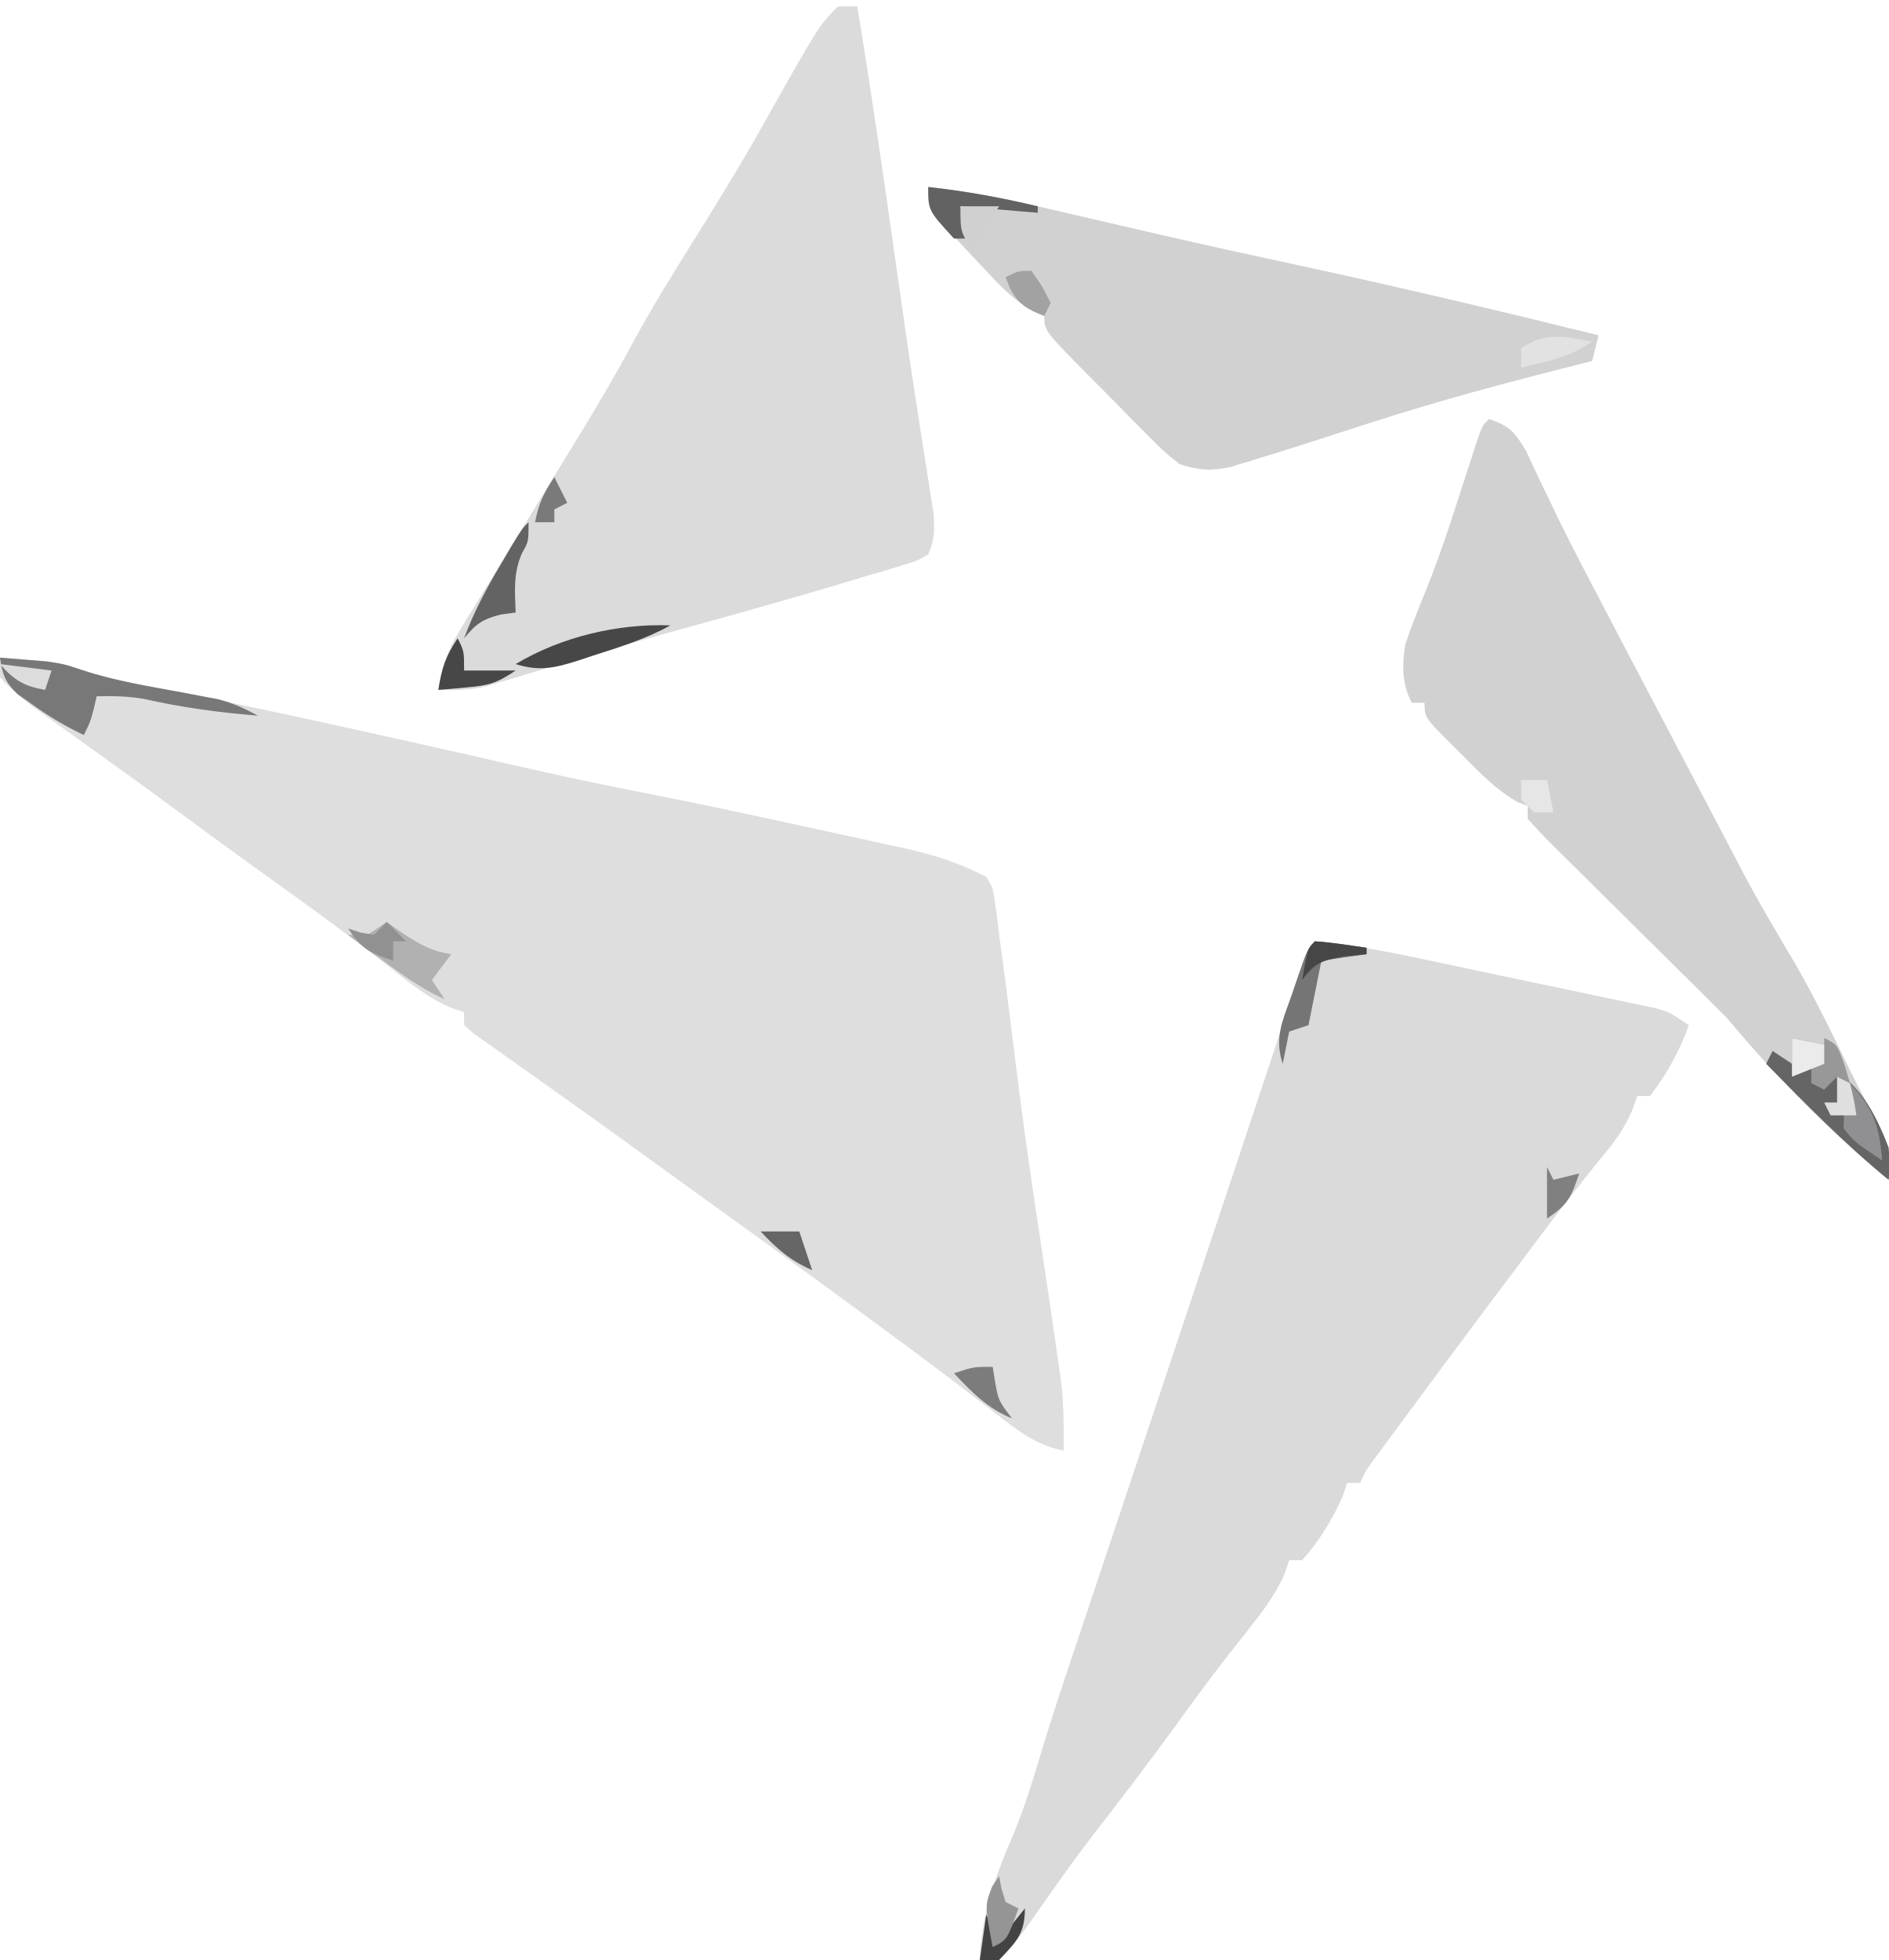
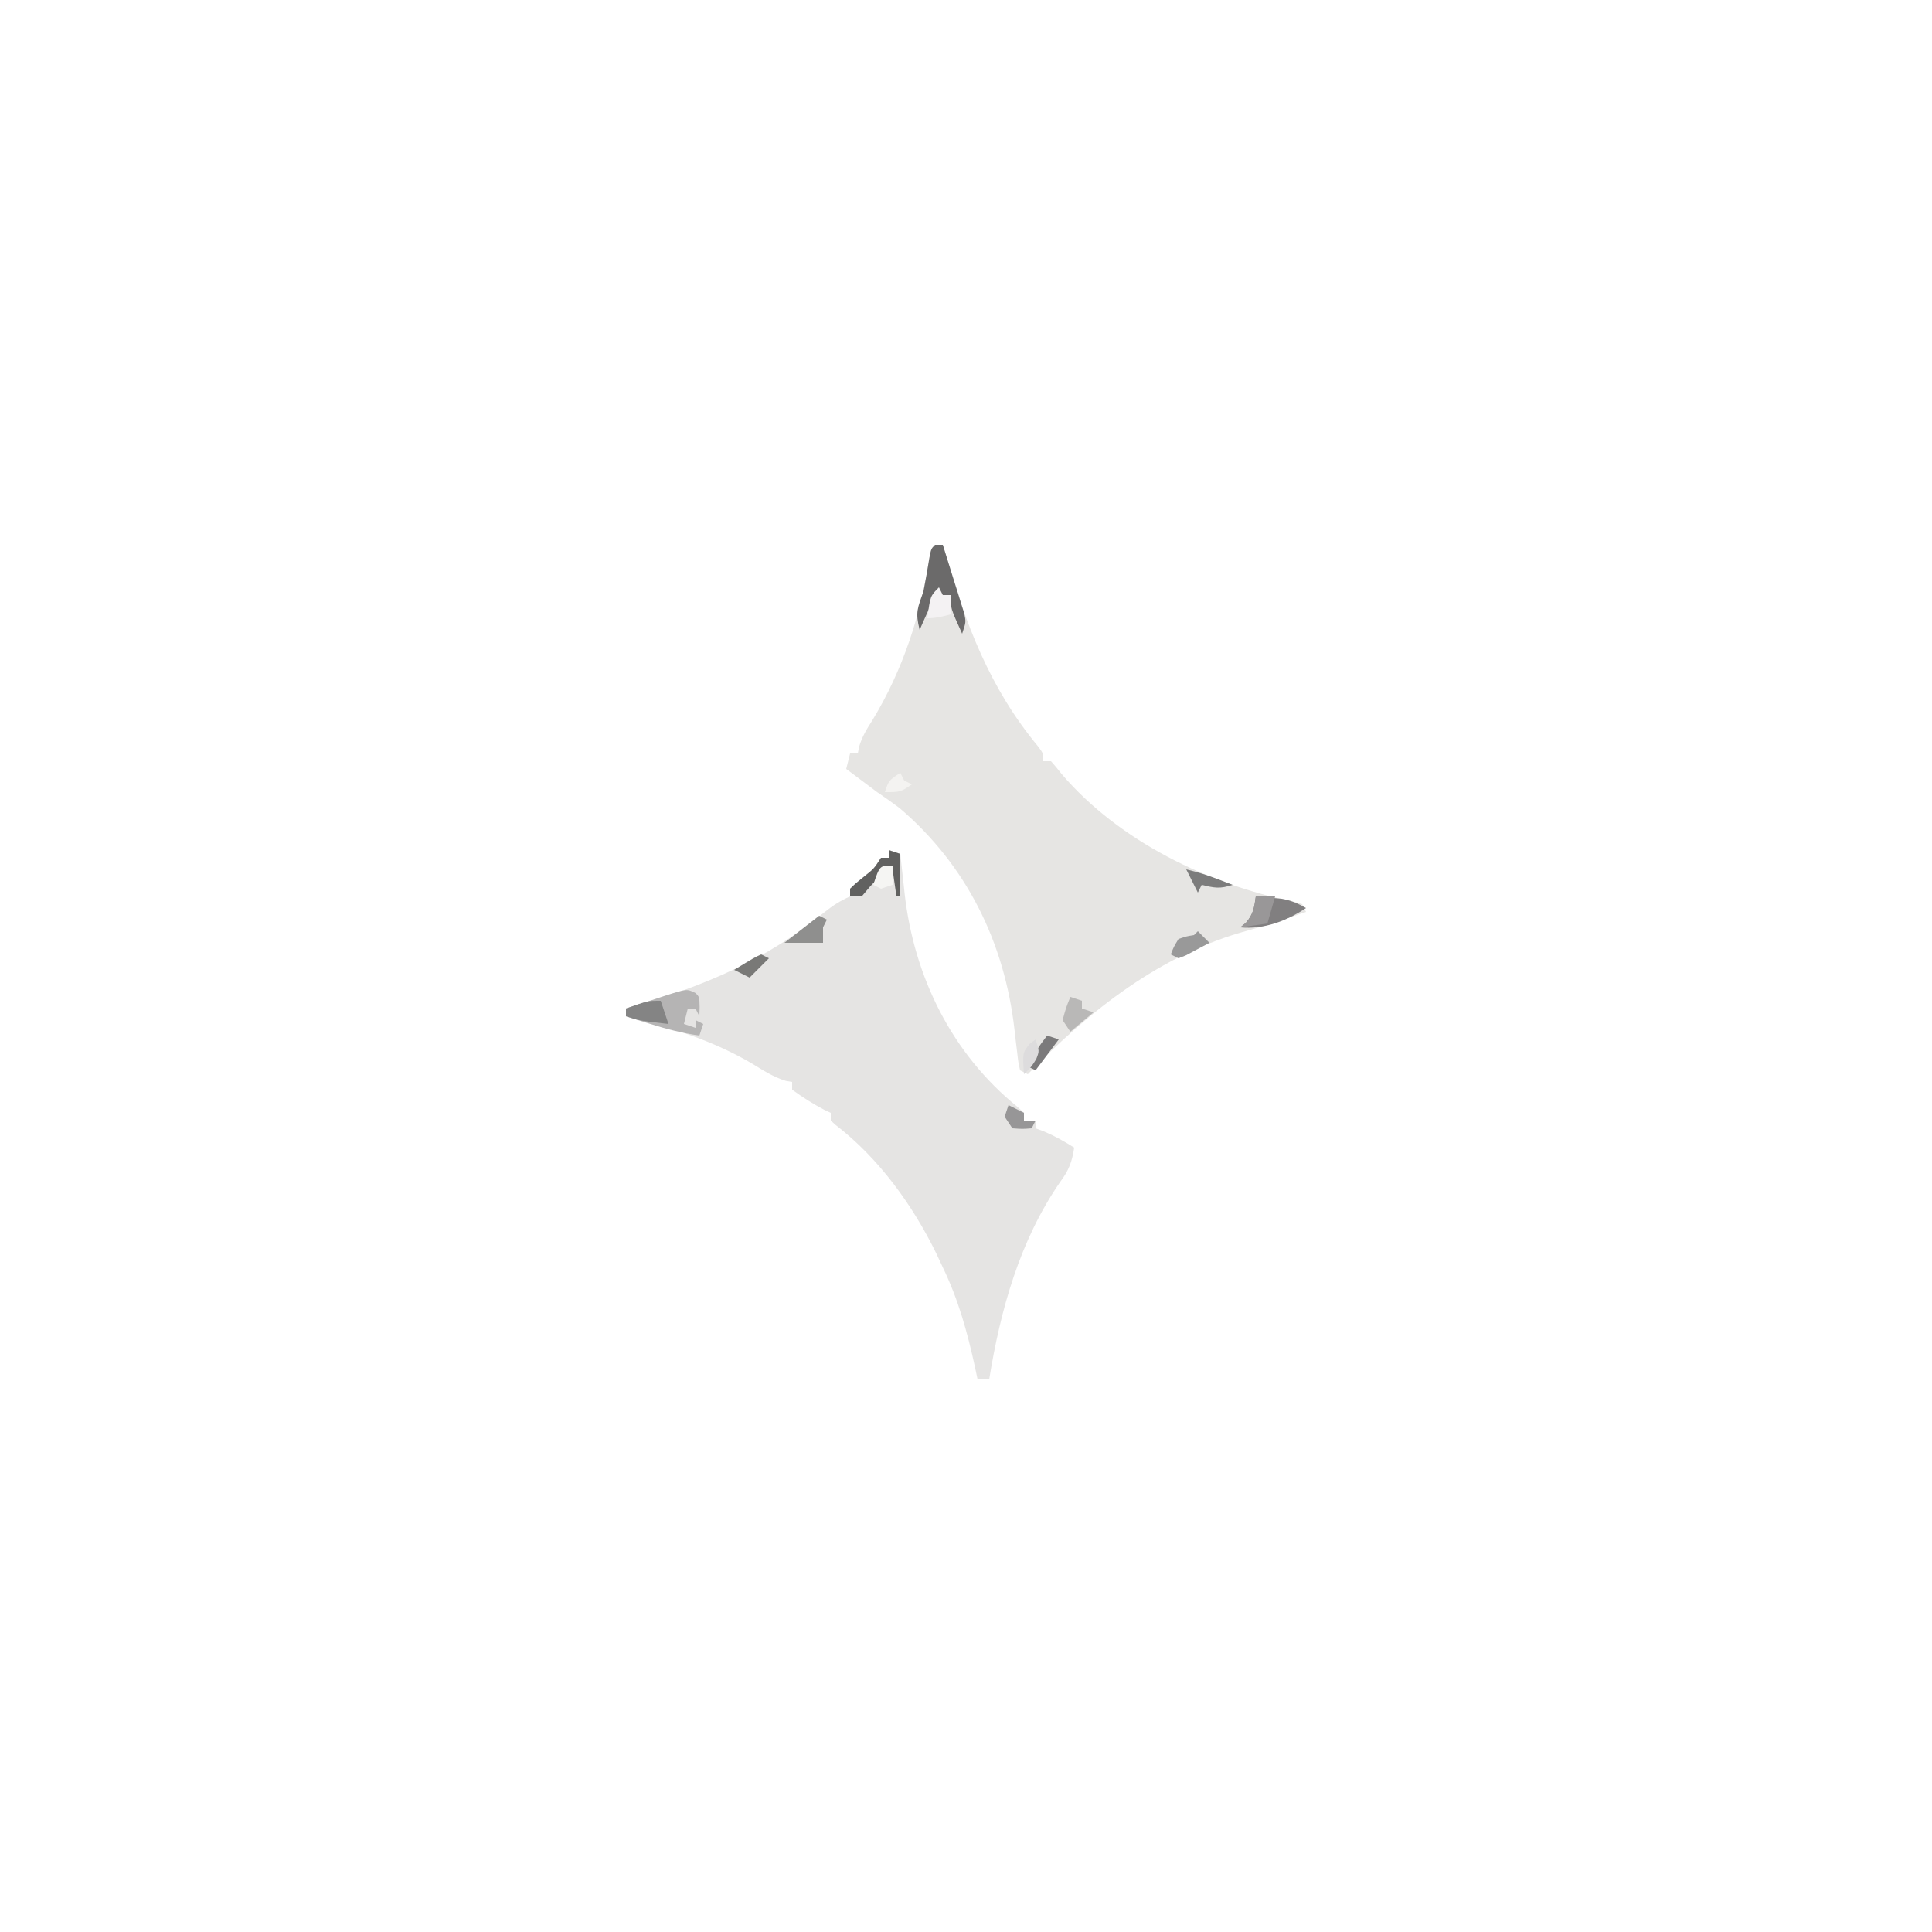
- <svg xmlns="http://www.w3.org/2000/svg" version="1.1" width="293" height="304">
-   <path d="M0 0 C1.542 0.116 3.084 0.243 4.625 0.375 C5.913 0.479 5.913 0.479 7.227 0.586 C10.323 1.048 13.031 2.007 16 3 C18.789 3.599 21.572 4.159 24.375 4.688 C33.57 6.475 42.726 8.43 51.875 10.438 C52.912 10.665 52.912 10.665 53.969 10.896 C62.573 12.784 71.166 14.713 79.75 16.688 C86.191 18.168 92.638 19.55 99.125 20.812 C108.229 22.596 117.297 24.539 126.358 26.526 C127.981 26.881 129.605 27.233 131.23 27.583 C133.536 28.081 135.841 28.588 138.145 29.098 C138.832 29.244 139.52 29.391 140.229 29.543 C144.808 30.569 148.854 31.83 153 34 C154.055 35.756 154.055 35.756 154.32 37.789 C154.441 38.589 154.561 39.388 154.685 40.212 C154.841 41.592 154.841 41.592 155 43 C155.148 44.057 155.296 45.113 155.448 46.202 C155.959 49.923 156.42 53.647 156.875 57.375 C157.22 60.144 157.57 62.912 157.922 65.68 C158.01 66.376 158.099 67.072 158.19 67.79 C159.076 74.707 160.086 81.604 161.125 88.5 C161.292 89.613 161.459 90.727 161.631 91.874 C161.946 93.972 162.262 96.071 162.577 98.17 C163.154 102.027 163.716 105.886 164.25 109.75 C164.4 110.817 164.549 111.885 164.703 112.984 C165.033 116.339 165.051 119.631 165 123 C160.498 122.097 157.495 119.577 153.938 116.812 C152.497 115.713 151.055 114.614 149.613 113.516 C148.859 112.939 148.104 112.362 147.327 111.768 C143.455 108.826 139.541 105.943 135.625 103.062 C134.829 102.476 134.033 101.89 133.213 101.287 C125.587 95.681 117.915 90.138 110.234 84.609 C107.989 82.992 105.746 81.374 103.504 79.754 C102.759 79.216 102.015 78.679 101.248 78.125 C99.761 77.05 98.275 75.975 96.789 74.899 C92.83 72.033 88.857 69.187 84.867 66.363 C84.032 65.769 83.197 65.175 82.336 64.562 C80.723 63.415 79.105 62.273 77.484 61.137 C76.405 60.367 76.405 60.367 75.305 59.582 C74.665 59.131 74.026 58.679 73.367 58.214 C72.916 57.813 72.465 57.413 72 57 C72 56.34 72 55.68 72 55 C71.292 54.759 70.585 54.518 69.855 54.27 C66.552 52.801 64.138 50.945 61.312 48.688 C56.009 44.511 50.609 40.499 45.125 36.562 C43.575 35.449 42.026 34.336 40.477 33.223 C39.721 32.68 38.966 32.138 38.188 31.579 C34.344 28.805 30.527 25.993 26.71 23.182 C23.213 20.61 19.7 18.061 16.172 15.531 C15.354 14.944 14.536 14.357 13.693 13.752 C12.097 12.608 10.5 11.466 8.9 10.326 C8.175 9.806 7.45 9.286 6.703 8.75 C6.06 8.291 5.417 7.832 4.755 7.359 C2.991 5.993 1.434 4.713 0 3 C0 2.01 0 1.02 0 0 Z " fill="#DEDEDE" transform="translate(0,102)" />
-   <path d="M0 0 C6.456 0.569 12.731 1.9 19.062 3.25 C20.614 3.578 20.614 3.578 22.196 3.913 C24.363 4.373 26.531 4.834 28.697 5.297 C31.989 5.998 35.283 6.685 38.578 7.371 C40.656 7.809 42.734 8.248 44.812 8.688 C45.79 8.89 46.768 9.092 47.776 9.3 C48.681 9.493 49.587 9.687 50.52 9.887 C51.315 10.054 52.11 10.221 52.929 10.393 C55 11 55 11 58 13 C56.55 17.108 54.602 20.503 52 24 C51.34 24 50.68 24 50 24 C49.743 24.731 49.487 25.462 49.223 26.215 C47.941 29.135 46.48 31.124 44.438 33.562 C39.775 39.244 35.388 45.106 31 51 C29.605 52.854 28.209 54.709 26.812 56.562 C22.686 62.067 18.589 67.592 14.5 73.125 C13.564 74.389 13.564 74.389 12.609 75.678 C12.026 76.467 11.444 77.257 10.844 78.07 C10.32 78.779 9.796 79.489 9.256 80.219 C7.948 81.98 7.948 81.98 7 84 C6.34 84 5.68 84 5 84 C4.773 84.681 4.546 85.361 4.312 86.062 C2.688 89.699 0.672 93.028 -2 96 C-2.66 96 -3.32 96 -4 96 C-4.238 96.704 -4.477 97.408 -4.723 98.133 C-6.222 101.499 -8.143 103.99 -10.438 106.875 C-11.344 108.027 -12.249 109.181 -13.152 110.336 C-13.621 110.935 -14.09 111.534 -14.574 112.151 C-16.944 115.223 -19.22 118.362 -21.5 121.5 C-25.719 127.292 -30.043 132.987 -34.445 138.641 C-36.332 141.091 -38.143 143.585 -39.93 146.109 C-40.421 146.798 -40.912 147.487 -41.418 148.197 C-42.37 149.538 -43.313 150.886 -44.246 152.24 C-46.624 155.58 -47.939 157.302 -52 158 C-51.744 150.704 -49.53 144.856 -46.668 138.234 C-44.834 133.801 -43.502 129.236 -42.118 124.646 C-40.039 117.868 -37.753 111.159 -35.5 104.438 C-34.974 102.865 -34.448 101.292 -33.923 99.72 C-32.831 96.454 -31.739 93.189 -30.646 89.923 C-28.262 82.797 -25.888 75.667 -23.512 68.538 C-22.259 64.775 -21.004 61.013 -19.75 57.25 C-19.276 55.828 -18.802 54.406 -18.328 52.984 C-17.135 49.406 -15.943 45.828 -14.75 42.25 C-14.412 41.236 -14.074 40.222 -13.726 39.177 C-13.088 37.264 -12.45 35.351 -11.811 33.438 C-10.121 28.375 -8.441 23.308 -6.77 18.238 C-6.401 17.122 -6.032 16.006 -5.651 14.856 C-4.94 12.704 -4.231 10.551 -3.524 8.397 C-3.208 7.443 -2.892 6.488 -2.566 5.504 C-2.287 4.656 -2.008 3.809 -1.721 2.936 C-1 1 -1 1 0 0 Z " fill="#DADADA" transform="translate(204,146)" />
-   <path d="M0 0 C0.99 0 1.98 0 3 0 C5.215 13.489 7.17 27.013 9.079 40.548 C10.096 47.746 11.131 54.938 12.246 62.121 C12.437 63.362 12.628 64.603 12.824 65.881 C13.183 68.197 13.548 70.512 13.92 72.826 C14.078 73.852 14.236 74.877 14.398 75.934 C14.61 77.265 14.61 77.265 14.826 78.623 C15.008 81.111 15.01 82.713 14 85 C12.264 85.986 12.264 85.986 9.969 86.676 C9.108 86.943 8.248 87.209 7.362 87.484 C5.945 87.894 5.945 87.894 4.5 88.312 C3.027 88.759 3.027 88.759 1.525 89.215 C-7.821 92.022 -17.225 94.634 -26.633 97.223 C-31.017 98.434 -35.383 99.696 -39.742 100.996 C-40.834 101.321 -41.925 101.646 -43.049 101.98 C-45.134 102.604 -47.217 103.232 -49.298 103.867 C-50.236 104.147 -51.174 104.427 -52.141 104.715 C-52.961 104.964 -53.781 105.212 -54.626 105.469 C-57.154 106.034 -59.418 106.094 -62 106 C-61.441 102.516 -60.613 99.949 -58.77 96.945 C-58.303 96.177 -57.837 95.409 -57.356 94.617 C-56.847 93.795 -56.337 92.972 -55.812 92.125 C-55.285 91.259 -54.758 90.394 -54.214 89.502 C-52.483 86.664 -50.742 83.832 -49 81 C-47.146 77.973 -45.294 74.945 -43.444 71.916 C-42.265 69.986 -41.083 68.057 -39.898 66.131 C-37.142 61.631 -34.486 57.108 -31.984 52.461 C-29.075 47.063 -25.893 41.874 -22.625 36.688 C-18.846 30.643 -15.116 24.59 -11.625 18.375 C-2.939 2.939 -2.939 2.939 0 0 Z " fill="#DBDBDB" transform="translate(130,1)" />
-   <path d="M0 0 C3.148 1.029 3.995 1.992 5.719 4.887 C6.324 6.148 6.916 7.416 7.5 8.688 C8.198 10.144 8.899 11.6 9.602 13.055 C9.982 13.847 10.363 14.64 10.755 15.456 C13.038 20.121 15.462 24.713 17.875 29.312 C18.644 30.783 18.644 30.783 19.429 32.282 C20.951 35.189 22.475 38.095 24 41 C24.452 41.861 24.904 42.723 25.37 43.61 C27.845 48.324 30.327 53.036 32.812 57.745 C34.016 60.029 35.213 62.317 36.41 64.605 C41.03 73.449 41.03 73.449 46.062 82.062 C49.836 88.194 52.911 94.68 56.075 101.139 C57.708 104.424 59.444 107.658 61.188 110.887 C62.143 113.373 62.148 115.359 62 118 C52.856 110.518 44.576 102.054 37 93 C35.346 91.32 33.678 89.656 32 88 C31.015 87.026 30.03 86.052 29.046 85.077 C28.525 84.564 28.005 84.05 27.469 83.521 C25.147 81.226 22.831 78.925 20.514 76.624 C19.289 75.409 18.062 74.196 16.834 72.985 C15.055 71.23 13.283 69.469 11.512 67.707 C10.959 67.164 10.406 66.622 9.836 66.062 C8.519 64.746 7.254 63.377 6 62 C6 61.34 6 60.68 6 60 C5.469 59.794 4.938 59.587 4.391 59.375 C0.992 57.42 -1.511 54.779 -4.25 52 C-4.804 51.453 -5.359 50.907 -5.93 50.344 C-10 46.253 -10 46.253 -10 44 C-10.66 44 -11.32 44 -12 44 C-13.529 40.941 -13.496 38.31 -13 35 C-11.985 31.954 -10.789 29.011 -9.574 26.039 C-7.192 20.099 -5.298 13.981 -3.324 7.896 C-3.037 7.018 -2.749 6.139 -2.453 5.234 C-2.197 4.443 -1.941 3.651 -1.677 2.835 C-1 1 -1 1 0 0 Z " fill="#D1D1D1" transform="translate(231,65)" />
-   <path d="M0 0 C5.205 0.588 10.204 1.407 15.312 2.602 C15.991 2.759 16.669 2.916 17.368 3.077 C18.823 3.415 20.277 3.753 21.731 4.094 C25.644 5.01 29.56 5.913 33.477 6.816 C34.275 7.001 35.074 7.185 35.897 7.376 C43.054 9.024 50.227 10.589 57.406 12.138 C73.003 15.502 88.509 19.178 104 23 C103.67 24.32 103.34 25.64 103 27 C102.128 27.218 102.128 27.218 101.238 27.44 C90.207 30.21 79.261 33.123 68.438 36.625 C67.527 36.919 66.617 37.213 65.679 37.516 C63.929 38.082 62.179 38.649 60.43 39.216 C56.941 40.342 53.447 41.44 49.938 42.5 C48.895 42.82 47.852 43.139 46.777 43.469 C43.639 44.069 42.046 43.947 39 43 C36.505 40.99 36.505 40.99 33.918 38.379 C32.987 37.444 32.055 36.508 31.096 35.545 C30.619 35.056 30.142 34.566 29.651 34.062 C28.185 32.56 26.705 31.075 25.221 29.592 C18 22.281 18 22.281 18 20 C17.443 19.773 16.886 19.546 16.312 19.312 C13.355 17.634 11.286 15.468 9 13 C8.234 12.193 7.469 11.386 6.68 10.555 C5.857 9.67 5.035 8.786 4.188 7.875 C3.002 6.603 3.002 6.603 1.793 5.305 C0 3 0 3 0 0 Z " fill="#D1D1D1" transform="translate(144,29)" />
-   <path d="M0 0 C1.542 0.116 3.084 0.243 4.625 0.375 C5.913 0.479 5.913 0.479 7.227 0.586 C10 1 10 1 12.703 1.914 C17.962 3.646 23.395 4.496 28.832 5.5 C29.694 5.665 30.557 5.83 31.445 6 C32.224 6.144 33.003 6.289 33.805 6.438 C36.079 7.02 37.945 7.877 40 9 C33.998 8.515 28.2 7.733 22.324 6.402 C19.841 5.973 17.515 5.933 15 6 C14.856 6.619 14.711 7.237 14.562 7.875 C14 10 14 10 13 12 C10.06 10.613 7.445 9.032 4.812 7.125 C4.118 6.633 3.423 6.14 2.707 5.633 C0.77 3.78 0.379 2.615 0 0 Z " fill="#787878" transform="translate(0,102)" />
-   <path d="M0 0 C1.65 0.33 3.3 0.66 5 1 C5 1.99 5 2.98 5 4 C4.34 4 3.68 4 3 4 C3.66 4.66 4.32 5.32 5 6 C5.99 6 6.98 6 8 6 C11.531 8.864 13.37 12.832 15 17 C15.25 20 15.25 20 15 22 C8.216 16.45 2.145 10.236 -4 4 C-3.67 3.34 -3.34 2.68 -3 2 C-1.515 2.99 -1.515 2.99 0 4 C0 2.68 0 1.36 0 0 Z " fill="#656565" transform="translate(278,161)" />
-   <path d="M0 0 C0.907 0.639 1.815 1.279 2.75 1.938 C5.392 3.614 6.99 4.537 10 5 C9.01 6.32 8.02 7.64 7 9 C7.99 10.485 7.99 10.485 9 12 C5.415 10.378 2.41 8.207 -0.75 5.875 C-1.735 5.151 -2.72 4.426 -3.734 3.68 C-4.482 3.125 -5.23 2.571 -6 2 C-5.01 2 -4.02 2 -3 2 C-2.01 1.34 -1.02 0.68 0 0 Z " fill="#B1B1B1" transform="translate(60,143)" />
-   <path d="M0 0 C2.691 0.176 5.329 0.618 8 1 C8 1.33 8 1.66 8 2 C5.69 2.33 3.38 2.66 1 3 C0.34 6.3 -0.32 9.6 -1 13 C-1.99 13.33 -2.98 13.66 -4 14 C-4.33 15.65 -4.66 17.3 -5 19 C-6.351 14.948 -4.988 12.233 -3.625 8.375 C-3.39 7.681 -3.156 6.988 -2.914 6.273 C-1.154 1.154 -1.154 1.154 0 0 Z " fill="#757575" transform="translate(204,146)" />
-   <path d="M0 0 C5.781 0.631 11.344 1.652 17 3 C17 3.33 17 3.66 17 4 C13.04 3.67 9.08 3.34 5 3 C5.33 4.65 5.66 6.3 6 8 C5.34 8 4.68 8 4 8 C0 3.647 0 3.647 0 0 Z " fill="#626262" transform="translate(144,29)" />
-   <path d="M0 0 C0 3 0 3 -1 4.75 C-2.386 7.869 -2.13 10.63 -2 14 C-3.145 14.155 -3.145 14.155 -4.312 14.312 C-7.171 15.044 -8.157 15.77 -10 18 C-8.522 13.988 -6.608 10.43 -4.438 6.75 C-3.817 5.693 -3.197 4.636 -2.559 3.547 C-1 1 -1 1 0 0 Z " fill="#636363" transform="translate(82,81)" />
-   <path d="M0 0 C-3.803 2.109 -7.874 3.376 -12 4.688 C-13.067 5.044 -13.067 5.044 -14.156 5.408 C-17.876 6.592 -20.279 7.176 -24 6 C-16.987 1.792 -8.155 -0.319 0 0 Z " fill="#474747" transform="translate(104,97)" />
-   <path d="M0 0 C3.648 3.883 4.585 6.712 5 12 C0.684 9.093 0.684 9.093 -1 7 C-0.875 3.188 -0.875 3.188 0 0 Z " fill="#909093" transform="translate(287,168)" />
-   <path d="M0 0 C1 2 1 2 1 5 C3.64 5 6.28 5 9 5 C5.965 7.024 4.806 7.321 1.312 7.625 C0.504 7.7 -0.304 7.775 -1.137 7.852 C-2.059 7.925 -2.059 7.925 -3 8 C-2.453 4.625 -1.945 2.918 0 0 Z " fill="#474747" transform="translate(71,99)" />
-   <path d="M0 0 C-3.687 2.458 -6.697 3.012 -11 4 C-11 3.01 -11 2.02 -11 1 C-7.23 -1.564 -4.326 -0.832 0 0 Z " fill="#E2E2E2" transform="translate(247,53)" />
-   <path d="M0 0 C1.688 2.375 1.688 2.375 3 5 C2.67 5.66 2.34 6.32 2 7 C-0.622 5.951 -1.794 5.351 -3.25 2.875 C-3.498 2.256 -3.745 1.637 -4 1 C-2 0 -2 0 0 0 Z " fill="#A2A2A2" transform="translate(160,42)" />
-   <path d="M0 0 C0 3.948 -1.337 5.185 -4 8 C-4.99 8 -5.98 8 -7 8 C-6.67 5.69 -6.34 3.38 -6 1 C-5.34 2.32 -4.68 3.64 -4 5 C-2.68 3.35 -1.36 1.7 0 0 Z " fill="#434343" transform="translate(159,296)" />
-   <path d="M0 0 C0.186 0.959 0.186 0.959 0.375 1.938 C0.684 2.958 0.684 2.958 1 4 C1.66 4.33 2.32 4.66 3 5 C1.25 9.875 1.25 9.875 -1 11 C-2.231 4.6 -2.231 4.6 -1.062 1.562 C-0.712 1.047 -0.361 0.531 0 0 Z " fill="#959595" transform="translate(155,291)" />
-   <path d="M0 0 C0.124 0.763 0.247 1.526 0.375 2.312 C0.881 5.203 0.881 5.203 3 8 C-0.817 6.445 -3.192 3.964 -6 1 C-3 0 -3 0 0 0 Z " fill="#7C7C7C" transform="translate(154,212)" />
-   <path d="M0 0 C0.99 0.99 1.98 1.98 3 3 C2.34 3 1.68 3 1 3 C1 3.99 1 4.98 1 6 C-2.653 4.75 -3.781 4.329 -6 1 C-5.381 1.206 -4.763 1.413 -4.125 1.625 C-3.073 1.811 -3.073 1.811 -2 2 C-1.34 1.34 -0.68 0.68 0 0 Z " fill="#919191" transform="translate(60,143)" />
-   <path d="M0 0 C1.32 0 2.64 0 4 0 C4.33 1.65 4.66 3.3 5 5 C4.01 5 3.02 5 2 5 C1.34 4.34 0.68 3.68 0 3 C0 2.01 0 1.02 0 0 Z " fill="#E6E6E6" transform="translate(236,121)" />
-   <path d="M0 0 C1.98 0 3.96 0 6 0 C5.01 1.485 5.01 1.485 4 3 C3.318 4.326 2.648 5.658 2 7 C0 4 0 4 0 0 Z " fill="#D0D0D0" transform="translate(149,32)" />
-   <path d="M0 0 C2 1 2 1 3.125 4.062 C3.414 5.032 3.703 6.001 4 7 C3.34 6.67 2.68 6.34 2 6 C1.34 6.66 0.68 7.32 0 8 C-0.66 7.67 -1.32 7.34 -2 7 C-2 6.01 -2 5.02 -2 4 C-1.34 4 -0.68 4 0 4 C0 2.68 0 1.36 0 0 Z " fill="#989898" transform="translate(283,161)" />
-   <path d="M0 0 C2.691 0.176 5.329 0.618 8 1 C8 1.33 8 1.66 8 2 C6.907 2.103 5.814 2.206 4.688 2.312 C1.144 2.973 0.068 3.203 -2 6 C-1.125 1.125 -1.125 1.125 0 0 Z " fill="#464646" transform="translate(204,146)" />
-   <path d="M0 0 C0.33 0.66 0.66 1.32 1 2 C2.32 1.67 3.64 1.34 5 1 C3.75 4.653 3.329 5.781 0 8 C0 5.36 0 2.72 0 0 Z " fill="#808080" transform="translate(240,181)" />
-   <path d="M0 0 C2 0 4 0 6 0 C6.66 1.98 7.32 3.96 8 6 C4.634 4.557 2.49 2.667 0 0 Z " fill="#666666" transform="translate(118,191)" />
-   <path d="M0 0 C2.475 0.495 2.475 0.495 5 1 C5 1.99 5 2.98 5 4 C3.35 4.66 1.7 5.32 0 6 C0 4.02 0 2.04 0 0 Z " fill="#EBEBEB" transform="translate(278,161)" />
-   <path d="M0 0 C0.66 1.32 1.32 2.64 2 4 C1.01 4.495 1.01 4.495 0 5 C0 5.66 0 6.32 0 7 C-0.99 7 -1.98 7 -3 7 C-2.387 4.038 -1.746 2.619 0 0 Z " fill="#7A7A7A" transform="translate(86,74)" />
-   <path d="M0 0 C0.66 0.33 1.32 0.66 2 1 C2.625 3.562 2.625 3.562 3 6 C1.68 6 0.36 6 -1 6 C-1.33 5.34 -1.66 4.68 -2 4 C-1.34 4 -0.68 4 0 4 C0 2.68 0 1.36 0 0 Z " fill="#DFDFDF" transform="translate(285,167)" />
-   <path d="M0 0 C2.64 0.33 5.28 0.66 8 1 C7.67 1.99 7.34 2.98 7 4 C3.73 3.436 2.174 2.5 0 0 Z " fill="#DCDCDC" transform="translate(0,103)" />
+ <svg xmlns="http://www.w3.org/2000/svg" version="1.1" width="500" height="500">
+   <path d="M0 0 C0.66 0 1.32 0 2 0 C2.156 0.543 2.311 1.086 2.471 1.646 C7.893 20.452 14.043 37.005 26.75 52.293 C28 54 28 54 28 56 C28.66 56 29.32 56 30 56 C30.963 57.064 31.869 58.18 32.75 59.312 C47.666 76.76 70.717 87.858 92.91 92.395 C93.6 92.594 94.289 92.794 95 93 C95.33 93.66 95.66 94.32 96 95 C94.272 95.585 92.542 96.168 90.812 96.75 C89.706 97.124 88.6 97.498 87.461 97.883 C85.316 98.575 83.155 99.225 80.977 99.805 C58.497 105.873 39.948 120.521 24 137 C23.34 136.67 22.68 136.34 22 136 C21.545 134.026 21.545 134.026 21.254 131.441 C21.139 130.497 21.023 129.553 20.904 128.58 C20.792 127.584 20.679 126.588 20.562 125.562 C18.004 102.993 8.235 82.993 -9.203 68.121 C-11.102 66.69 -13.035 65.339 -15 64 C-16.505 62.881 -18.005 61.756 -19.5 60.625 C-20.17 60.122 -20.841 59.62 -21.531 59.102 C-22.016 58.738 -22.501 58.375 -23 58 C-22.67 56.68 -22.34 55.36 -22 54 C-21.34 54 -20.68 54 -20 54 C-19.892 53.434 -19.783 52.868 -19.672 52.285 C-18.898 49.652 -17.727 47.749 -16.25 45.438 C-8.315 32.408 -3.628 17.969 -1.359 2.906 C-1 1 -1 1 0 0 Z " fill="#E6E5E3" transform="translate(242,141)" />
+   <path d="M0 0 C0.99 0.33 1.98 0.66 3 1 C3.182 2.702 3.182 2.702 3.367 4.438 C3.536 5.958 3.705 7.479 3.875 9 C3.954 9.744 4.032 10.488 4.113 11.254 C6.551 32.814 16.334 52.691 33.348 66.477 C34.166 67.231 34.166 67.231 35 68 C35 68.66 35 69.32 35 70 C35.99 70 36.98 70 38 70 C38 70.66 38 71.32 38 72 C38.722 72.268 39.444 72.536 40.188 72.812 C42.976 73.99 45.441 75.391 48 77 C47.454 80.667 46.593 82.922 44.375 85.875 C33.903 101.044 28.906 119.021 26 137 C25.01 137 24.02 137 23 137 C22.769 135.912 22.539 134.824 22.301 133.703 C20.331 124.704 18.026 116.334 14 108 C13.459 106.842 12.917 105.685 12.359 104.492 C6.214 91.885 -2.532 79.781 -13.707 71.164 C-14.347 70.588 -14.347 70.588 -15 70 C-15 69.34 -15 68.68 -15 68 C-15.804 67.629 -15.804 67.629 -16.625 67.25 C-19.582 65.693 -22.297 63.966 -25 62 C-25 61.34 -25 60.68 -25 60 C-25.529 59.912 -26.057 59.825 -26.602 59.734 C-29.865 58.735 -32.461 57.024 -35.375 55.25 C-45.567 49.24 -56.566 45.87 -68 43 C-68 42.34 -68 41.68 -68 41 C-67.15 40.76 -67.15 40.76 -66.282 40.516 C-47.831 35.225 -31.462 28.305 -16.566 16.031 C-14.407 14.322 -12.51 13.092 -10 12 C-10 11.34 -10 10.68 -10 10 C-8.504 8.562 -8.504 8.562 -6.562 7 C-3.848 4.855 -3.848 4.855 -2 2 C-1.34 2 -0.68 2 0 2 C0 1.34 0 0.68 0 0 Z " fill="#E5E4E3" transform="translate(230,220)" />
+   <path d="M0 0 C1 1 1 1 1.062 3.562 C1.042 4.367 1.021 5.171 1 6 C0.67 5.34 0.34 4.68 0 4 C-0.66 4 -1.32 4 -2 4 C-2.33 5.32 -2.66 6.64 -3 8 C-2.01 8.33 -1.02 8.66 0 9 C0 8.34 0 7.68 0 7 C0.66 7.33 1.32 7.66 2 8 C1.67 8.99 1.34 9.98 1 11 C-3.451 10.357 -7.589 9.293 -11.875 7.938 C-13.027 7.575 -14.18 7.213 -15.367 6.84 C-16.236 6.563 -17.105 6.286 -18 6 C-18 5.34 -18 4.68 -18 4 C-15.378 3.137 -12.753 2.284 -10.125 1.438 C-9.379 1.191 -8.632 0.944 -7.863 0.689 C-2.227 -1.113 -2.227 -1.113 0 0 Z " fill="#B5B4B4" transform="translate(180,257)" />
+   <path d="M0 0 C0.66 0 1.32 0 2 0 C3.035 3.267 4.051 6.539 5.062 9.812 C5.357 10.741 5.652 11.67 5.955 12.627 C6.229 13.52 6.503 14.412 6.785 15.332 C7.042 16.154 7.298 16.976 7.563 17.823 C8 20 8 20 7 23 C4 16.375 4 16.375 4 13 C2.68 13 1.36 13 0 13 C-1.98 17.455 -1.98 17.455 -4 22 C-5.161 17.354 -4.523 16.409 -3 12 C-2.434 9.105 -1.94 6.204 -1.465 3.293 C-1 1 -1 1 0 0 Z " fill="#6B6A6A" transform="translate(242,141)" />
+   <path d="M0 0 C1.418 0.115 2.834 0.243 4.25 0.375 C5.039 0.445 5.828 0.514 6.641 0.586 C9.086 1.015 10.848 1.786 13 3 C8.009 6.327 2.079 8.588 -4 8 C-3.526 7.608 -3.051 7.216 -2.562 6.812 C-0.648 4.592 -0.387 2.866 0 0 Z " fill="#817F80" transform="translate(325,232)" />
+   <path d="M0 0 C0.99 0.33 1.98 0.66 3 1 C3 4.63 3 8.26 3 12 C2.67 12 2.34 12 2 12 C1.67 9.69 1.34 7.38 1 5 C-3.577 7.88 -3.577 7.88 -7 12 C-7.99 12 -8.98 12 -10 12 C-10 11.34 -10 10.68 -10 10 C-8.504 8.562 -8.504 8.562 -6.562 7 C-3.848 4.855 -3.848 4.855 -2 2 C-1.34 2 -0.68 2 0 2 C0 1.34 0 0.68 0 0 Z " fill="#616160" transform="translate(230,220)" />
+   <path d="M0 0 C0.66 1.98 1.32 3.96 2 6 C-5.625 5.125 -5.625 5.125 -9 4 C-9 3.34 -9 2.68 -9 2 C-3.375 0 -3.375 0 0 0 Z " fill="#848484" transform="translate(171,259)" />
+   <path d="M0 0 C0.99 0.33 1.98 0.66 3 1 C3 1.66 3 2.32 3 3 C3.99 3.33 4.98 3.66 6 4 C3.03 6.475 3.03 6.475 0 9 C-0.66 8.01 -1.32 7.02 -2 6 C-1.125 2.812 -1.125 2.812 0 0 Z " fill="#B9B8B7" transform="translate(277,258)" />
+   <path d="M0 0 C0.33 0.66 0.66 1.32 1 2 C1.66 2 2.32 2 3 2 C3 3.65 3 5.3 3 7 C0.924 7.553 -0.844 8 -3 8 C-2.25 2.25 -2.25 2.25 0 0 Z " fill="#F4F2F3" transform="translate(243,152)" />
+   <path d="M0 0 C1.65 0 3.3 0 5 0 C4.34 2.31 3.68 4.62 3 7 C0.69 7.33 -1.62 7.66 -4 8 C-3.526 7.608 -3.051 7.216 -2.562 6.812 C-0.648 4.592 -0.387 2.866 0 0 Z " fill="#999798" transform="translate(325,232)" />
+   <path d="M0 0 C0.66 0.33 1.32 0.66 2 1 C1.67 1.66 1.34 2.32 1 3 C1 4.32 1 5.64 1 7 C-2.333 7 -5.667 7 -9 7 C-6.03 4.69 -3.06 2.38 0 0 Z " fill="#8F8F8E" transform="translate(212,237)" />
+   <path d="M0 0 C0.99 0.99 1.98 1.98 3 3 C1.713 3.697 0.421 4.382 -0.875 5.062 C-1.954 5.637 -1.954 5.637 -3.055 6.223 C-3.697 6.479 -4.339 6.736 -5 7 C-5.66 6.67 -6.32 6.34 -7 6 C-6.25 4.062 -6.25 4.062 -5 2 C-2.938 1.312 -2.938 1.312 -1 1 C-0.67 0.67 -0.34 0.34 0 0 Z " fill="#999999" transform="translate(310,241)" />
+   <path d="M0 0 C2.846 0.66 5.523 1.517 8.25 2.562 C8.956 2.832 9.663 3.101 10.391 3.379 C10.922 3.584 11.453 3.789 12 4 C8.71 5.097 7.287 4.8 4 4 C3.67 4.66 3.34 5.32 3 6 C2.01 4.02 1.02 2.04 0 0 Z " fill="#7C7C7C" transform="translate(307,225)" />
+   <path d="M0 0 C0.99 0.33 1.98 0.66 3 1 C0.03 4.96 0.03 4.96 -3 9 C-3.66 8.67 -4.32 8.34 -5 8 C-3.628 5.046 -2.011 2.56 0 0 Z " fill="#7B7A7B" transform="translate(271,268)" />
+   <path d="M0 0 C0.66 0.33 1.32 0.66 2 1 C0.35 2.65 -1.3 4.3 -3 6 C-4.32 5.34 -5.64 4.68 -7 4 C-1.727 0.777 -1.727 0.777 0 0 Z " fill="#797977" transform="translate(197,247)" />
+   <path d="M0 0 C1.32 0.66 2.64 1.32 4 2 C4 2.66 4 3.32 4 4 C4.99 4 5.98 4 7 4 C6.67 4.66 6.34 5.32 6 6 C3.625 6.188 3.625 6.188 1 6 C0.34 5.01 -0.32 4.02 -1 3 C-0.67 2.01 -0.34 1.02 0 0 Z " fill="#979697" transform="translate(261,286)" />
+   <path d="M0 0 C1 3 1 3 0.188 5.062 C-1 7 -1 7 -3 9 C-3.369 3.462 -3.369 3.462 -1.5 1.125 C-1.005 0.754 -0.51 0.383 0 0 Z " fill="#DDDCDD" transform="translate(268,269)" />
+   <path d="M0 0 C0 1.65 0 3.3 0 5 C-0.99 5.33 -1.98 5.66 -3 6 C-3.66 5.67 -4.32 5.34 -5 5 C-3.333 0 -3.333 0 0 0 Z " fill="#F5F5F3" transform="translate(231,224)" />
+   <path d="M0 0 C0.33 0.66 0.66 1.32 1 2 C1.66 2.33 2.32 2.66 3 3 C0 5 0 5 -4 5 C-3 2 -3 2 0 0 Z " fill="#F4F3F1" transform="translate(233,200)" />
+   <path d="" fill="#000000" transform="translate(0,0)" />
+   <path d="" fill="#000000" transform="translate(0,0)" />
+   <path d="" fill="#000000" transform="translate(0,0)" />
+   <path d="" fill="#000000" transform="translate(0,0)" />
+   <path d="" fill="#000000" transform="translate(0,0)" />
+   <path d="" fill="#000000" transform="translate(0,0)" />
+   <path d="" fill="#000000" transform="translate(0,0)" />
+   <path d="" fill="#000000" transform="translate(0,0)" />
+   <path d="" fill="#000000" transform="translate(0,0)" />
+   <path d="" fill="#000000" transform="translate(0,0)" />
+   <path d="" fill="#000000" transform="translate(0,0)" />
+   <path d="" fill="#000000" transform="translate(0,0)" />
+   <path d="" fill="#000000" transform="translate(0,0)" />
+   <path d="" fill="#000000" transform="translate(0,0)" />
+   <path d="" fill="#000000" transform="translate(0,0)" />
+   <path d="" fill="#000000" transform="translate(0,0)" />
+   <path d="" fill="#000000" transform="translate(0,0)" />
+   <path d="" fill="#000000" transform="translate(0,0)" />
+   <path d="" fill="#000000" transform="translate(0,0)" />
+   <path d="" fill="#000000" transform="translate(0,0)" />
+   <path d="" fill="#000000" transform="translate(0,0)" />
+   <path d="" fill="#000000" transform="translate(0,0)" />
+   <path d="" fill="#000000" transform="translate(0,0)" />
+   <path d="" fill="#000000" transform="translate(0,0)" />
+   <path d="" fill="#000000" transform="translate(0,0)" />
+   <path d="" fill="#000000" transform="translate(0,0)" />
+   <path d="" fill="#000000" transform="translate(0,0)" />
+   <path d="" fill="#000000" transform="translate(0,0)" />
+   <path d="" fill="#000000" transform="translate(0,0)" />
+   <path d="" fill="#000000" transform="translate(0,0)" />
+   <path d="" fill="#000000" transform="translate(0,0)" />
+   <path d="" fill="#000000" transform="translate(0,0)" />
+   <path d="" fill="#000000" transform="translate(0,0)" />
+   <path d="" fill="#000000" transform="translate(0,0)" />
+   <path d="" fill="#000000" transform="translate(0,0)" />
+   <path d="" fill="#000000" transform="translate(0,0)" />
+   <path d="" fill="#000000" transform="translate(0,0)" />
+   <path d="" fill="#000000" transform="translate(0,0)" />
+   <path d="" fill="#000000" transform="translate(0,0)" />
+   <path d="" fill="#000000" transform="translate(0,0)" />
+   <path d="" fill="#000000" transform="translate(0,0)" />
+   <path d="" fill="#000000" transform="translate(0,0)" />
+   <path d="" fill="#000000" transform="translate(0,0)" />
+   <path d="" fill="#000000" transform="translate(0,0)" />
+   <path d="" fill="#000000" transform="translate(0,0)" />
+   <path d="" fill="#000000" transform="translate(0,0)" />
+   <path d="" fill="#000000" transform="translate(0,0)" />
+   <path d="" fill="#000000" transform="translate(0,0)" />
+   <path d="" fill="#000000" transform="translate(0,0)" />
+   <path d="" fill="#000000" transform="translate(0,0)" />
+   <path d="" fill="#000000" transform="translate(0,0)" />
+   <path d="" fill="#000000" transform="translate(0,0)" />
+   <path d="" fill="#000000" transform="translate(0,0)" />
+   <path d="" fill="#000000" transform="translate(0,0)" />
+   <path d="" fill="#000000" transform="translate(0,0)" />
+   <path d="" fill="#000000" transform="translate(0,0)" />
+   <path d="" fill="#000000" transform="translate(0,0)" />
+   <path d="" fill="#000000" transform="translate(0,0)" />
+   <path d="" fill="#000000" transform="translate(0,0)" />
+   <path d="" fill="#000000" transform="translate(0,0)" />
  <path d="" fill="#000000" transform="translate(0,0)" />
  <path d="" fill="#000000" transform="translate(0,0)" />
  <path d="" fill="#000000" transform="translate(0,0)" />
  <path d="" fill="#000000" transform="translate(0,0)" />
  <path d="" fill="#000000" transform="translate(0,0)" />
  <path d="" fill="#000000" transform="translate(0,0)" />
  <path d="" fill="#000000" transform="translate(0,0)" />
  <path d="" fill="#000000" transform="translate(0,0)" />
  <path d="" fill="#000000" transform="translate(0,0)" />
  <path d="" fill="#000000" transform="translate(0,0)" />
  <path d="" fill="#000000" transform="translate(0,0)" />
  <path d="" fill="#000000" transform="translate(0,0)" />
  <path d="" fill="#000000" transform="translate(0,0)" />
  <path d="" fill="#000000" transform="translate(0,0)" />
  <path d="" fill="#000000" transform="translate(0,0)" />
  <path d="" fill="#000000" transform="translate(0,0)" />
  <path d="" fill="#000000" transform="translate(0,0)" />
  <path d="" fill="#000000" transform="translate(0,0)" />
  <path d="" fill="#000000" transform="translate(0,0)" />
  <path d="" fill="#000000" transform="translate(0,0)" />
  <path d="" fill="#000000" transform="translate(0,0)" />
  <path d="" fill="#000000" transform="translate(0,0)" />
  <path d="" fill="#000000" transform="translate(0,0)" />
  <path d="" fill="#000000" transform="translate(0,0)" />
  <path d="" fill="#000000" transform="translate(0,0)" />
  <path d="" fill="#000000" transform="translate(0,0)" />
  <path d="" fill="#000000" transform="translate(0,0)" />
  <path d="" fill="#000000" transform="translate(0,0)" />
</svg>
